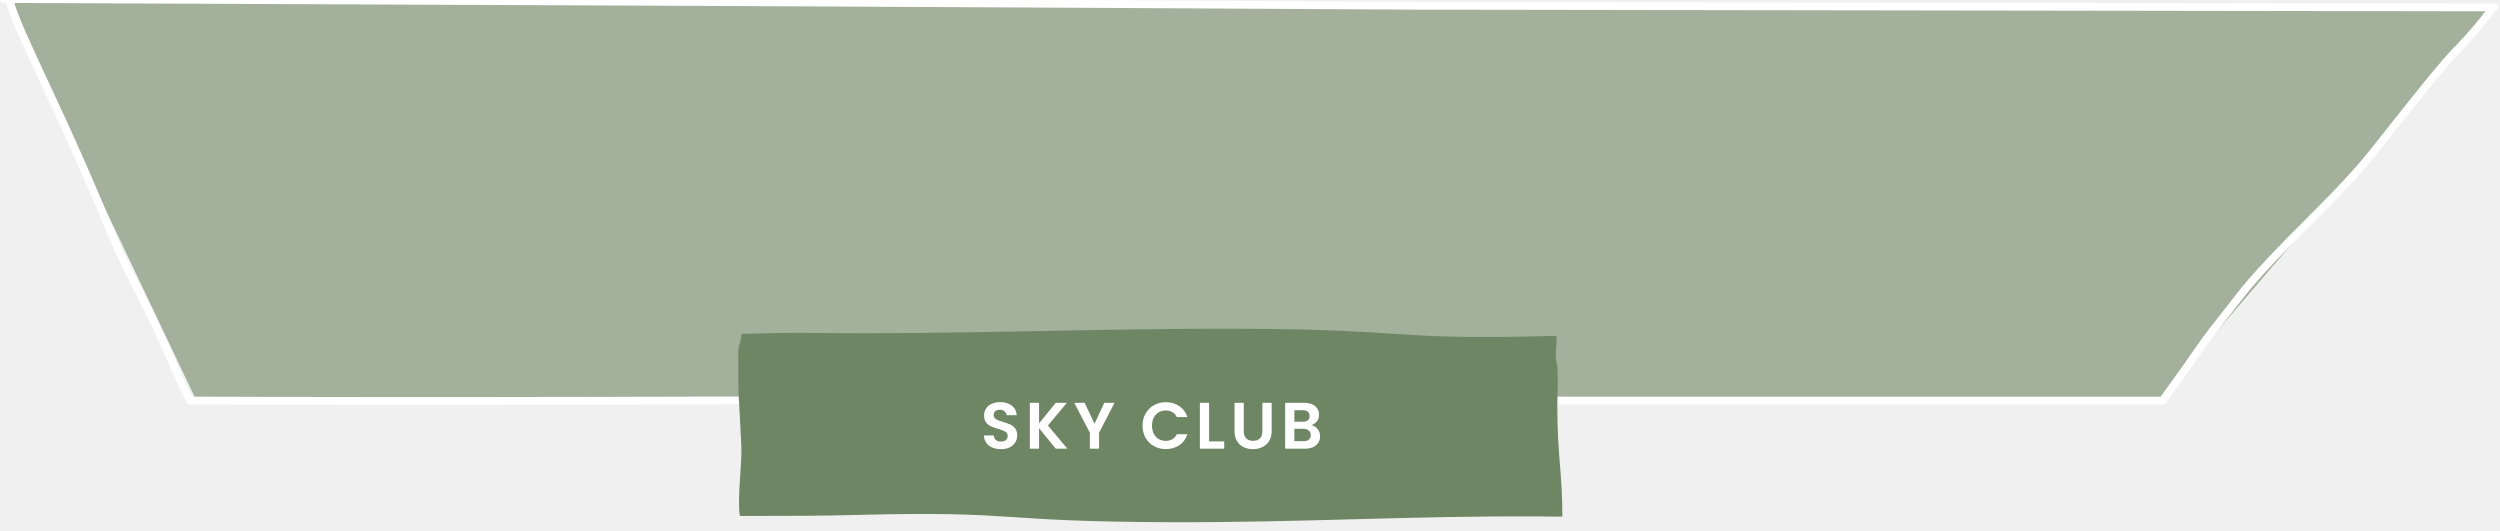
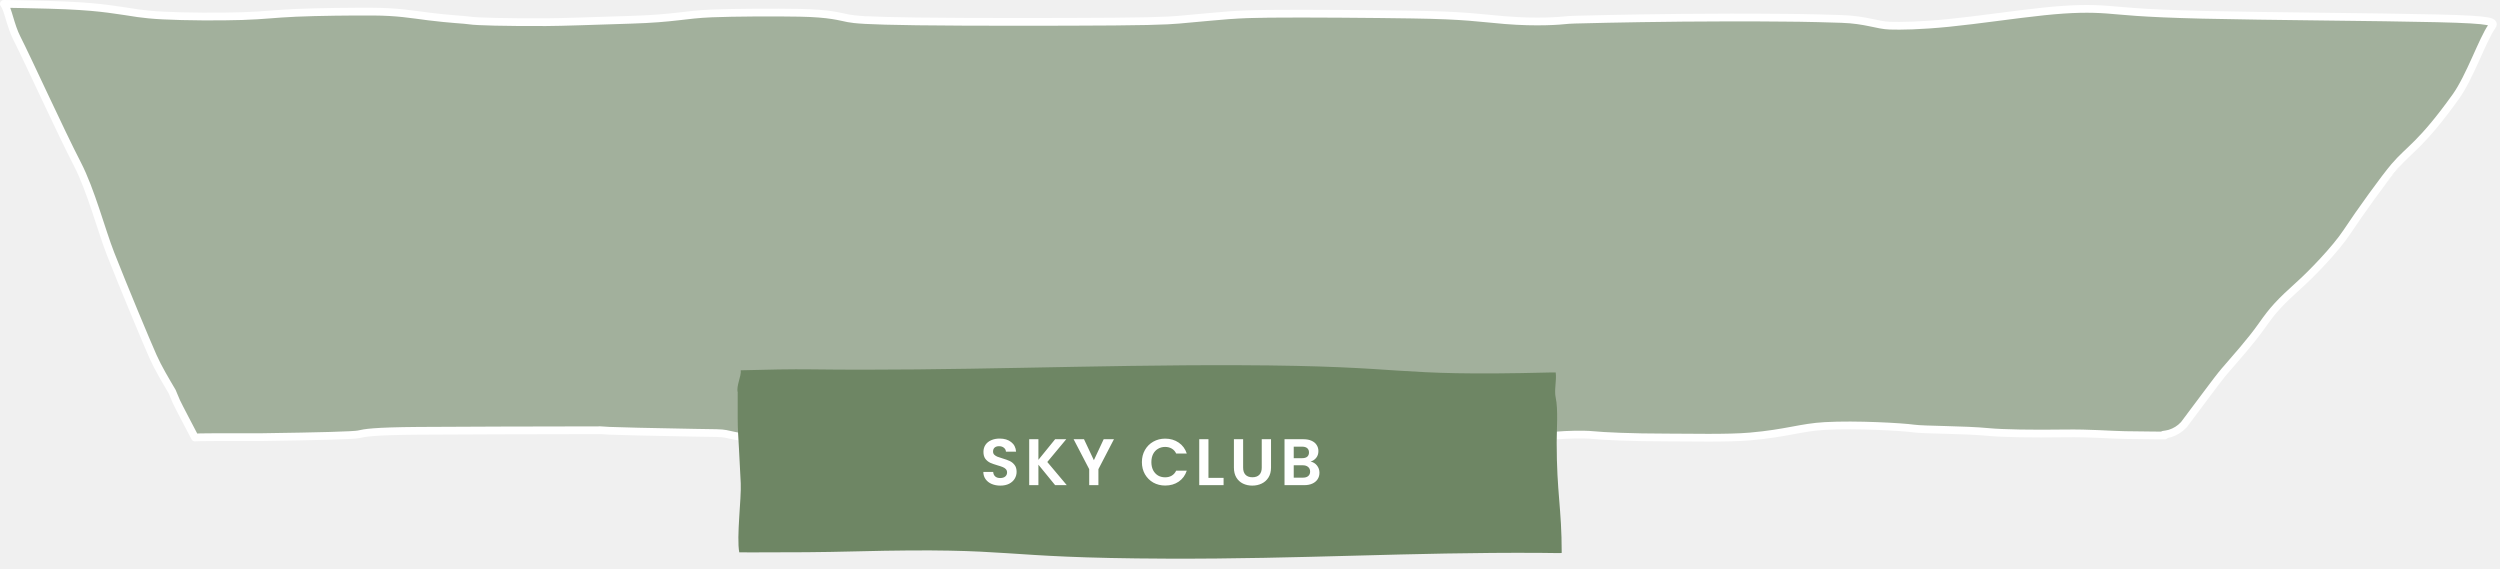
- <svg xmlns="http://www.w3.org/2000/svg" width="646" height="137" viewBox="0 0 646 137" fill="none">
-   <path d="M1.5 -0.009L644.5 1.991L557.971 102.991H50.507L1.5 -0.009Z" fill="#6E8664" fill-opacity="0.6" />
-   <path d="M644.5 1.922L367.518 1.5C244.547 0.775 122.681 0.229 1 -0.249" stroke="white" stroke-width="2" stroke-linecap="round" stroke-linejoin="round" />
-   <path d="M559 103.499H367.518C270.669 102.928 204.279 103.548 121 103.604C98.538 103.619 74.848 103.593 49 103.491" stroke="white" stroke-width="2" stroke-linecap="round" stroke-linejoin="round" />
-   <path d="M2.484 -0.608C2.484 -0.018 2.581 1.604 5.905 9.134C9.028 16.206 15.491 29.688 20.174 40.238C24.858 50.789 27.674 57.95 30.077 63.389C32.481 68.828 34.387 72.327 36.646 76.81C38.906 81.292 41.461 86.651 43.073 90.217C46.601 98.685 48.394 102.464 49.037 103.292" stroke="white" stroke-width="2" stroke-linecap="round" />
-   <path d="M643.587 2.694C643.11 3.492 640.642 6.691 637.408 10.235C635.721 12.084 633.752 13.862 629.18 19.382C624.607 24.901 617.443 34.063 613.378 39.158C604.591 50.176 593.74 59.533 584.29 69.995C580.405 74.297 579.206 75.936 577.49 78.128C573.629 83.06 570.553 86.871 568.452 89.949C562.411 98.768 560.054 101.59 559.047 103.24" stroke="white" stroke-width="2" stroke-linecap="round" />
-   <path d="M402.167 93.378C401.719 91.343 402.424 89.127 402.167 86.829C402.057 86.832 400.881 86.826 400.771 86.829C357.759 87.923 366.364 85.118 320.1 84.952C283.152 84.819 245.854 86.502 209.83 86.026C204.742 85.959 198.376 86.08 191.573 86.267C191.775 87.735 190.372 90.298 190.789 91.944C190.772 105.444 190.761 98.058 191.575 115.444C191.764 119.48 190.447 129.274 191.192 133.311C192.529 133.315 193.905 133.317 195.324 133.317C205.093 133.317 212.041 133.294 221.263 133.059C264.275 131.965 255.669 134.771 301.933 134.937C336.406 135.061 364.323 133.253 398.086 133.444C400.497 133.444 403.711 133.566 403.711 133.444C403.711 121.804 402.412 117.955 402.412 104.921C402.412 101.642 402.812 96.306 402.167 93.378Z" fill="#6E8664" />
-   <path d="M258.657 116.063C257.83 116.063 257.082 115.922 256.413 115.638C255.756 115.355 255.235 114.947 254.849 114.414C254.464 113.882 254.266 113.253 254.254 112.527H256.804C256.838 113.015 257.008 113.4 257.314 113.683C257.632 113.967 258.062 114.108 258.606 114.108C259.162 114.108 259.598 113.978 259.915 113.717C260.233 113.445 260.391 113.094 260.391 112.663C260.391 112.312 260.284 112.023 260.068 111.796C259.853 111.57 259.581 111.394 259.252 111.269C258.935 111.133 258.493 110.986 257.926 110.827C257.156 110.601 256.527 110.38 256.039 110.164C255.563 109.938 255.15 109.603 254.798 109.161C254.458 108.708 254.288 108.107 254.288 107.359C254.288 106.657 254.464 106.045 254.815 105.523C255.167 105.002 255.66 104.605 256.294 104.333C256.929 104.05 257.654 103.908 258.47 103.908C259.694 103.908 260.686 104.209 261.445 104.809C262.216 105.399 262.641 106.226 262.72 107.291H260.102C260.08 106.883 259.904 106.549 259.575 106.288C259.258 106.016 258.833 105.88 258.3 105.88C257.836 105.88 257.462 105.999 257.178 106.237C256.906 106.475 256.77 106.821 256.77 107.274C256.77 107.592 256.872 107.858 257.076 108.073C257.292 108.277 257.552 108.447 257.858 108.583C258.176 108.708 258.618 108.855 259.184 109.025C259.955 109.252 260.584 109.479 261.071 109.705C261.559 109.932 261.978 110.272 262.329 110.725C262.681 111.179 262.856 111.774 262.856 112.51C262.856 113.145 262.692 113.734 262.363 114.278C262.035 114.822 261.553 115.259 260.918 115.587C260.284 115.905 259.53 116.063 258.657 116.063ZM272.808 115.944L268.49 110.657V115.944H266.11V104.078H268.49V109.399L272.808 104.078H275.681L270.785 109.96L275.817 115.944H272.808ZM288.007 104.078L283.995 111.813V115.944H281.615V111.813L277.586 104.078H280.272L282.822 109.501L285.355 104.078H288.007ZM295.233 109.994C295.233 108.827 295.493 107.784 296.015 106.866C296.547 105.937 297.267 105.217 298.174 104.707C299.092 104.186 300.117 103.925 301.251 103.925C302.577 103.925 303.738 104.265 304.736 104.945C305.733 105.625 306.43 106.566 306.827 107.767H304.09C303.818 107.201 303.432 106.776 302.934 106.492C302.446 106.209 301.88 106.067 301.234 106.067C300.542 106.067 299.925 106.232 299.381 106.56C298.848 106.878 298.429 107.331 298.123 107.92C297.828 108.51 297.681 109.201 297.681 109.994C297.681 110.776 297.828 111.468 298.123 112.068C298.429 112.658 298.848 113.117 299.381 113.445C299.925 113.763 300.542 113.921 301.234 113.921C301.88 113.921 302.446 113.78 302.934 113.496C303.432 113.202 303.818 112.771 304.09 112.204H306.827C306.43 113.417 305.733 114.363 304.736 115.043C303.75 115.712 302.588 116.046 301.251 116.046C300.117 116.046 299.092 115.791 298.174 115.281C297.267 114.76 296.547 114.04 296.015 113.122C295.493 112.204 295.233 111.162 295.233 109.994ZM312.429 114.057H316.339V115.944H310.049V104.078H312.429V114.057ZM321.388 104.078V111.422C321.388 112.227 321.598 112.845 322.017 113.275C322.437 113.695 323.026 113.904 323.785 113.904C324.556 113.904 325.151 113.695 325.57 113.275C325.99 112.845 326.199 112.227 326.199 111.422V104.078H328.596V111.405C328.596 112.414 328.375 113.27 327.933 113.972C327.503 114.664 326.919 115.185 326.182 115.536C325.457 115.888 324.647 116.063 323.751 116.063C322.867 116.063 322.063 115.888 321.337 115.536C320.623 115.185 320.057 114.664 319.637 113.972C319.218 113.27 319.008 112.414 319.008 111.405V104.078H321.388ZM338.818 109.858C339.486 109.983 340.036 110.317 340.467 110.861C340.897 111.405 341.113 112.029 341.113 112.731C341.113 113.366 340.954 113.927 340.637 114.414C340.331 114.89 339.883 115.264 339.294 115.536C338.704 115.808 338.007 115.944 337.203 115.944H332.086V104.078H336.982C337.786 104.078 338.478 104.209 339.056 104.469C339.645 104.73 340.087 105.093 340.382 105.557C340.688 106.022 340.841 106.549 340.841 107.138C340.841 107.83 340.654 108.408 340.28 108.872C339.917 109.337 339.43 109.666 338.818 109.858ZM334.466 108.974H336.642C337.208 108.974 337.645 108.85 337.951 108.6C338.257 108.34 338.41 107.971 338.41 107.495C338.41 107.019 338.257 106.651 337.951 106.39C337.645 106.13 337.208 105.999 336.642 105.999H334.466V108.974ZM336.863 114.006C337.441 114.006 337.888 113.87 338.206 113.598C338.534 113.326 338.699 112.941 338.699 112.442C338.699 111.932 338.529 111.536 338.189 111.252C337.849 110.958 337.39 110.81 336.812 110.81H334.466V114.006H336.863Z" fill="white" />
+ <svg xmlns="http://www.w3.org/2000/svg" width="646" height="147" viewBox="0 0 646 147" fill="none">
+   <path d="M1.008 1.229L13.679 1.229L55.559 4.324L99.277 3.409L124.231 5.581H151.796L190.098 3.603H212.797L245.091 5.859H281.766L356.72 3.481L394.762 5.859L451.676 4.409L495.481 6.617L528.72 2.795H543.406L644.334 5.409L634.71 24.863L613.68 50.672L603.547 64.246L590.356 77.246L580.676 88.327L563.209 111.276L557.805 112.409L478.198 109.815L447.482 113.315L426.45 112.409H304.073L105.591 111.58L75.856 113.122L50.342 112.409L37.044 86.861L22.577 48.528L16.719 37.593L1.008 1.229Z" fill="#6E8664" fill-opacity="0.6" />
+   <path d="M559.004 112.345C559.549 112.266 560.079 112.189 560.719 112.012C562.09 111.564 563.255 110.874 564.322 109.733C568.318 104.478 572.812 98.231 574.881 95.821C577.618 92.632 581.603 88.232 584.465 84.158C587.346 80.058 588.915 78.299 594.513 73.257C597.143 70.888 603.425 64.509 606.432 59.959C609.841 54.8 616.178 46.02 618.735 43.026C622.664 38.425 625.602 37.494 634.572 24.982C638.206 19.913 641.516 10.186 643.86 6.89C644.734 5.662 644.757 5.098 629.764 4.736C614.77 4.374 585.644 4.219 569.098 3.819C552.553 3.419 548.705 2.794 544.41 2.485C540.115 2.176 535.512 2.184 528.145 2.949C520.777 3.714 510.942 5.192 503.482 5.931C496.022 6.67 491.086 6.721 488.343 6.635C485.059 6.532 482.184 5.106 475.868 4.895C466.597 4.585 461.214 4.585 461.148 4.585C442.333 4.393 424.746 4.692 415.538 4.876C406.33 5.059 405.527 5.124 404.745 5.204C403.224 5.376 397.241 5.887 388.902 5.204C381.83 4.625 379.212 3.991 364.852 3.766C354.822 3.609 337.158 3.464 328.073 3.563C318.495 3.667 316.642 4.032 306.614 4.909C304.013 5.137 302.207 5.471 287.859 5.579C274.746 5.678 250.486 5.705 236.988 5.531C223.49 5.357 220.827 5.034 219.205 4.734C216.992 4.326 214.626 3.454 206.587 3.306C200.303 3.191 189.792 3.234 183.901 3.471C176.763 3.758 174.483 4.763 162.849 5.115C152.29 5.433 145.634 5.709 141.106 5.728C130.569 5.773 122.993 5.564 121.421 5.302C120.093 5.081 116.351 4.962 110.758 4.257C106.09 3.669 102.819 3.047 96.431 3.007C91.203 2.975 82.177 3.064 76.442 3.319C70.707 3.574 68.335 3.983 62.56 4.165C56.786 4.348 47.878 4.305 42.145 4.012C36.412 3.72 33.941 3.112 32.371 2.914C29.029 2.492 25.282 1.586 12.626 1.246C7.397 1.105 3.478 1.035 1 1C2.095 2.338 2.644 6.53 4.4 9.957C7.055 15.139 15.629 33.962 20 42.403C23.501 49.164 26.237 59.654 28.573 65.594C32.063 74.471 37.797 88.216 39.538 92.129C40.884 95.153 42.779 98.284 44.485 101.193C44.814 101.914 45.075 102.682 45.586 103.809C46.098 104.936 49.595 111.544 50.372 113.05C51.129 112.953 56.214 112.952 66.536 112.949L67.861 112.949C82.607 112.739 91.402 112.509 92.686 112.223L92.748 112.209C94.281 111.866 96.305 111.414 108.122 111.321C119.039 111.235 139.205 111.201 149.32 111.184C151.905 111.179 153.833 111.176 155.273 111.174M559.377 112.528C559.343 112.528 555.533 112.528 549.149 112.424C545.272 112.36 540.114 111.894 533.486 111.991C525.264 112.111 517.512 111.988 513.848 111.633C507.519 111.022 497.158 111.109 494.503 110.729C491.615 110.315 479.661 109.626 471.564 110.077C465.346 110.423 461.674 111.957 452.221 112.786C446.42 113.294 436.371 113.048 430.904 113.048C421.388 113.05 414.146 112.683 411.694 112.428C409.63 112.213 402.031 111.937 389.039 114.214C386.366 114.682 379.167 114.811 368.745 114.835C365.025 114.843 364.487 114.725 361.125 114.351C357.763 113.976 351.592 113.32 328.135 112.701C304.678 112.083 264.122 111.522 242.961 111.278C221.8 111.035 221.262 111.126 219.303 111.532C213.976 112.637 205.646 113.472 197.955 113.507C193.246 113.528 190.33 112.696 187.525 112.112C186.438 111.886 184.81 111.892 179.52 111.822C168.074 111.612 159.432 111.415 157.411 111.31C156.67 111.264 156.196 111.219 155.273 111.174M155.273 111.174C155.134 111.167 154.986 111.16 154.825 111.153" stroke="white" stroke-width="2" stroke-linecap="round" stroke-linejoin="round" />
+   <path d="M402.001 102.796C401.553 100.761 402.258 98.545 402.001 96.247C401.891 96.25 400.715 96.245 400.605 96.247C357.593 97.341 366.198 94.536 319.934 94.37C282.986 94.237 245.688 95.92 209.664 95.444C204.576 95.377 198.209 95.498 191.407 95.685C191.609 97.153 190.206 99.716 190.623 101.362C190.606 114.862 190.595 107.475 191.409 124.862C191.598 128.898 190.281 138.692 191.026 142.729C192.363 142.733 193.739 142.735 195.158 142.735C204.927 142.735 211.875 142.712 221.097 142.477C264.109 141.383 255.503 144.189 301.767 144.355C336.24 144.479 364.157 142.671 397.92 142.862C400.331 142.862 403.545 142.984 403.545 142.862C403.545 131.222 402.246 127.373 402.246 114.339C402.246 111.06 402.646 105.724 402.001 102.796Z" fill="#6E8664" />
+   <path d="M258.492 125.481C257.665 125.481 256.917 125.34 256.248 125.056C255.591 124.773 255.069 124.365 254.684 123.832C254.299 123.3 254.1 122.671 254.089 121.945H256.639C256.673 122.433 256.843 122.818 257.149 123.101C257.466 123.385 257.897 123.526 258.441 123.526C258.996 123.526 259.433 123.396 259.75 123.135C260.067 122.863 260.226 122.512 260.226 122.081C260.226 121.73 260.118 121.441 259.903 121.214C259.688 120.988 259.416 120.812 259.087 120.687C258.77 120.551 258.328 120.404 257.761 120.245C256.99 120.019 256.361 119.798 255.874 119.582C255.398 119.356 254.984 119.021 254.633 118.579C254.293 118.126 254.123 117.525 254.123 116.777C254.123 116.075 254.299 115.463 254.65 114.941C255.001 114.42 255.494 114.023 256.129 113.751C256.764 113.468 257.489 113.326 258.305 113.326C259.529 113.326 260.521 113.627 261.28 114.227C262.051 114.817 262.476 115.644 262.555 116.709H259.937C259.914 116.301 259.739 115.967 259.41 115.706C259.093 115.434 258.668 115.298 258.135 115.298C257.67 115.298 257.296 115.417 257.013 115.655C256.741 115.893 256.605 116.239 256.605 116.692C256.605 117.01 256.707 117.276 256.911 117.491C257.126 117.695 257.387 117.865 257.693 118.001C258.01 118.126 258.452 118.273 259.019 118.443C259.79 118.67 260.419 118.897 260.906 119.123C261.393 119.35 261.813 119.69 262.164 120.143C262.515 120.597 262.691 121.192 262.691 121.928C262.691 122.563 262.527 123.152 262.198 123.696C261.869 124.24 261.388 124.677 260.753 125.005C260.118 125.323 259.365 125.481 258.492 125.481ZM272.643 125.362L268.325 120.075V125.362H265.945V113.496H268.325V118.817L272.643 113.496H275.516L270.62 119.378L275.652 125.362H272.643ZM287.842 113.496L283.83 121.231V125.362H281.45V121.231L277.421 113.496H280.107L282.657 118.919L285.19 113.496H287.842ZM295.067 119.412C295.067 118.245 295.328 117.202 295.849 116.284C296.382 115.355 297.102 114.635 298.008 114.125C298.926 113.604 299.952 113.343 301.085 113.343C302.411 113.343 303.573 113.683 304.57 114.363C305.568 115.043 306.265 115.984 306.661 117.185H303.924C303.652 116.619 303.267 116.194 302.768 115.91C302.281 115.627 301.714 115.485 301.068 115.485C300.377 115.485 299.759 115.65 299.215 115.978C298.683 116.296 298.263 116.749 297.957 117.338C297.663 117.928 297.515 118.619 297.515 119.412C297.515 120.194 297.663 120.886 297.957 121.486C298.263 122.076 298.683 122.535 299.215 122.863C299.759 123.181 300.377 123.339 301.068 123.339C301.714 123.339 302.281 123.198 302.768 122.914C303.267 122.62 303.652 122.189 303.924 121.622H306.661C306.265 122.835 305.568 123.781 304.57 124.461C303.584 125.13 302.423 125.464 301.085 125.464C299.952 125.464 298.926 125.209 298.008 124.699C297.102 124.178 296.382 123.458 295.849 122.54C295.328 121.622 295.067 120.58 295.067 119.412ZM312.264 123.475H316.174V125.362H309.884V113.496H312.264V123.475ZM321.223 113.496V120.84C321.223 121.645 321.433 122.263 321.852 122.693C322.271 123.113 322.861 123.322 323.62 123.322C324.391 123.322 324.986 123.113 325.405 122.693C325.824 122.263 326.034 121.645 326.034 120.84V113.496H328.431V120.823C328.431 121.832 328.21 122.688 327.768 123.39C327.337 124.082 326.754 124.603 326.017 124.954C325.292 125.306 324.481 125.481 323.586 125.481C322.702 125.481 321.897 125.306 321.172 124.954C320.458 124.603 319.891 124.082 319.472 123.39C319.053 122.688 318.843 121.832 318.843 120.823V113.496H321.223ZM338.652 119.276C339.321 119.401 339.871 119.735 340.301 120.279C340.732 120.823 340.947 121.447 340.947 122.149C340.947 122.784 340.789 123.345 340.471 123.832C340.165 124.308 339.718 124.682 339.128 124.954C338.539 125.226 337.842 125.362 337.037 125.362H331.92V113.496H336.816C337.621 113.496 338.312 113.627 338.89 113.887C339.48 114.148 339.922 114.511 340.216 114.975C340.522 115.44 340.675 115.967 340.675 116.556C340.675 117.248 340.488 117.826 340.114 118.29C339.752 118.755 339.264 119.084 338.652 119.276ZM334.3 118.392H336.476C337.043 118.392 337.479 118.268 337.785 118.018C338.091 117.758 338.244 117.389 338.244 116.913C338.244 116.437 338.091 116.069 337.785 115.808C337.479 115.548 337.043 115.417 336.476 115.417H334.3V118.392ZM336.697 123.424C337.275 123.424 337.723 123.288 338.04 123.016C338.369 122.744 338.533 122.359 338.533 121.86C338.533 121.35 338.363 120.954 338.023 120.67C337.683 120.376 337.224 120.228 336.646 120.228H334.3V123.424H336.697Z" fill="white" />
</svg>
